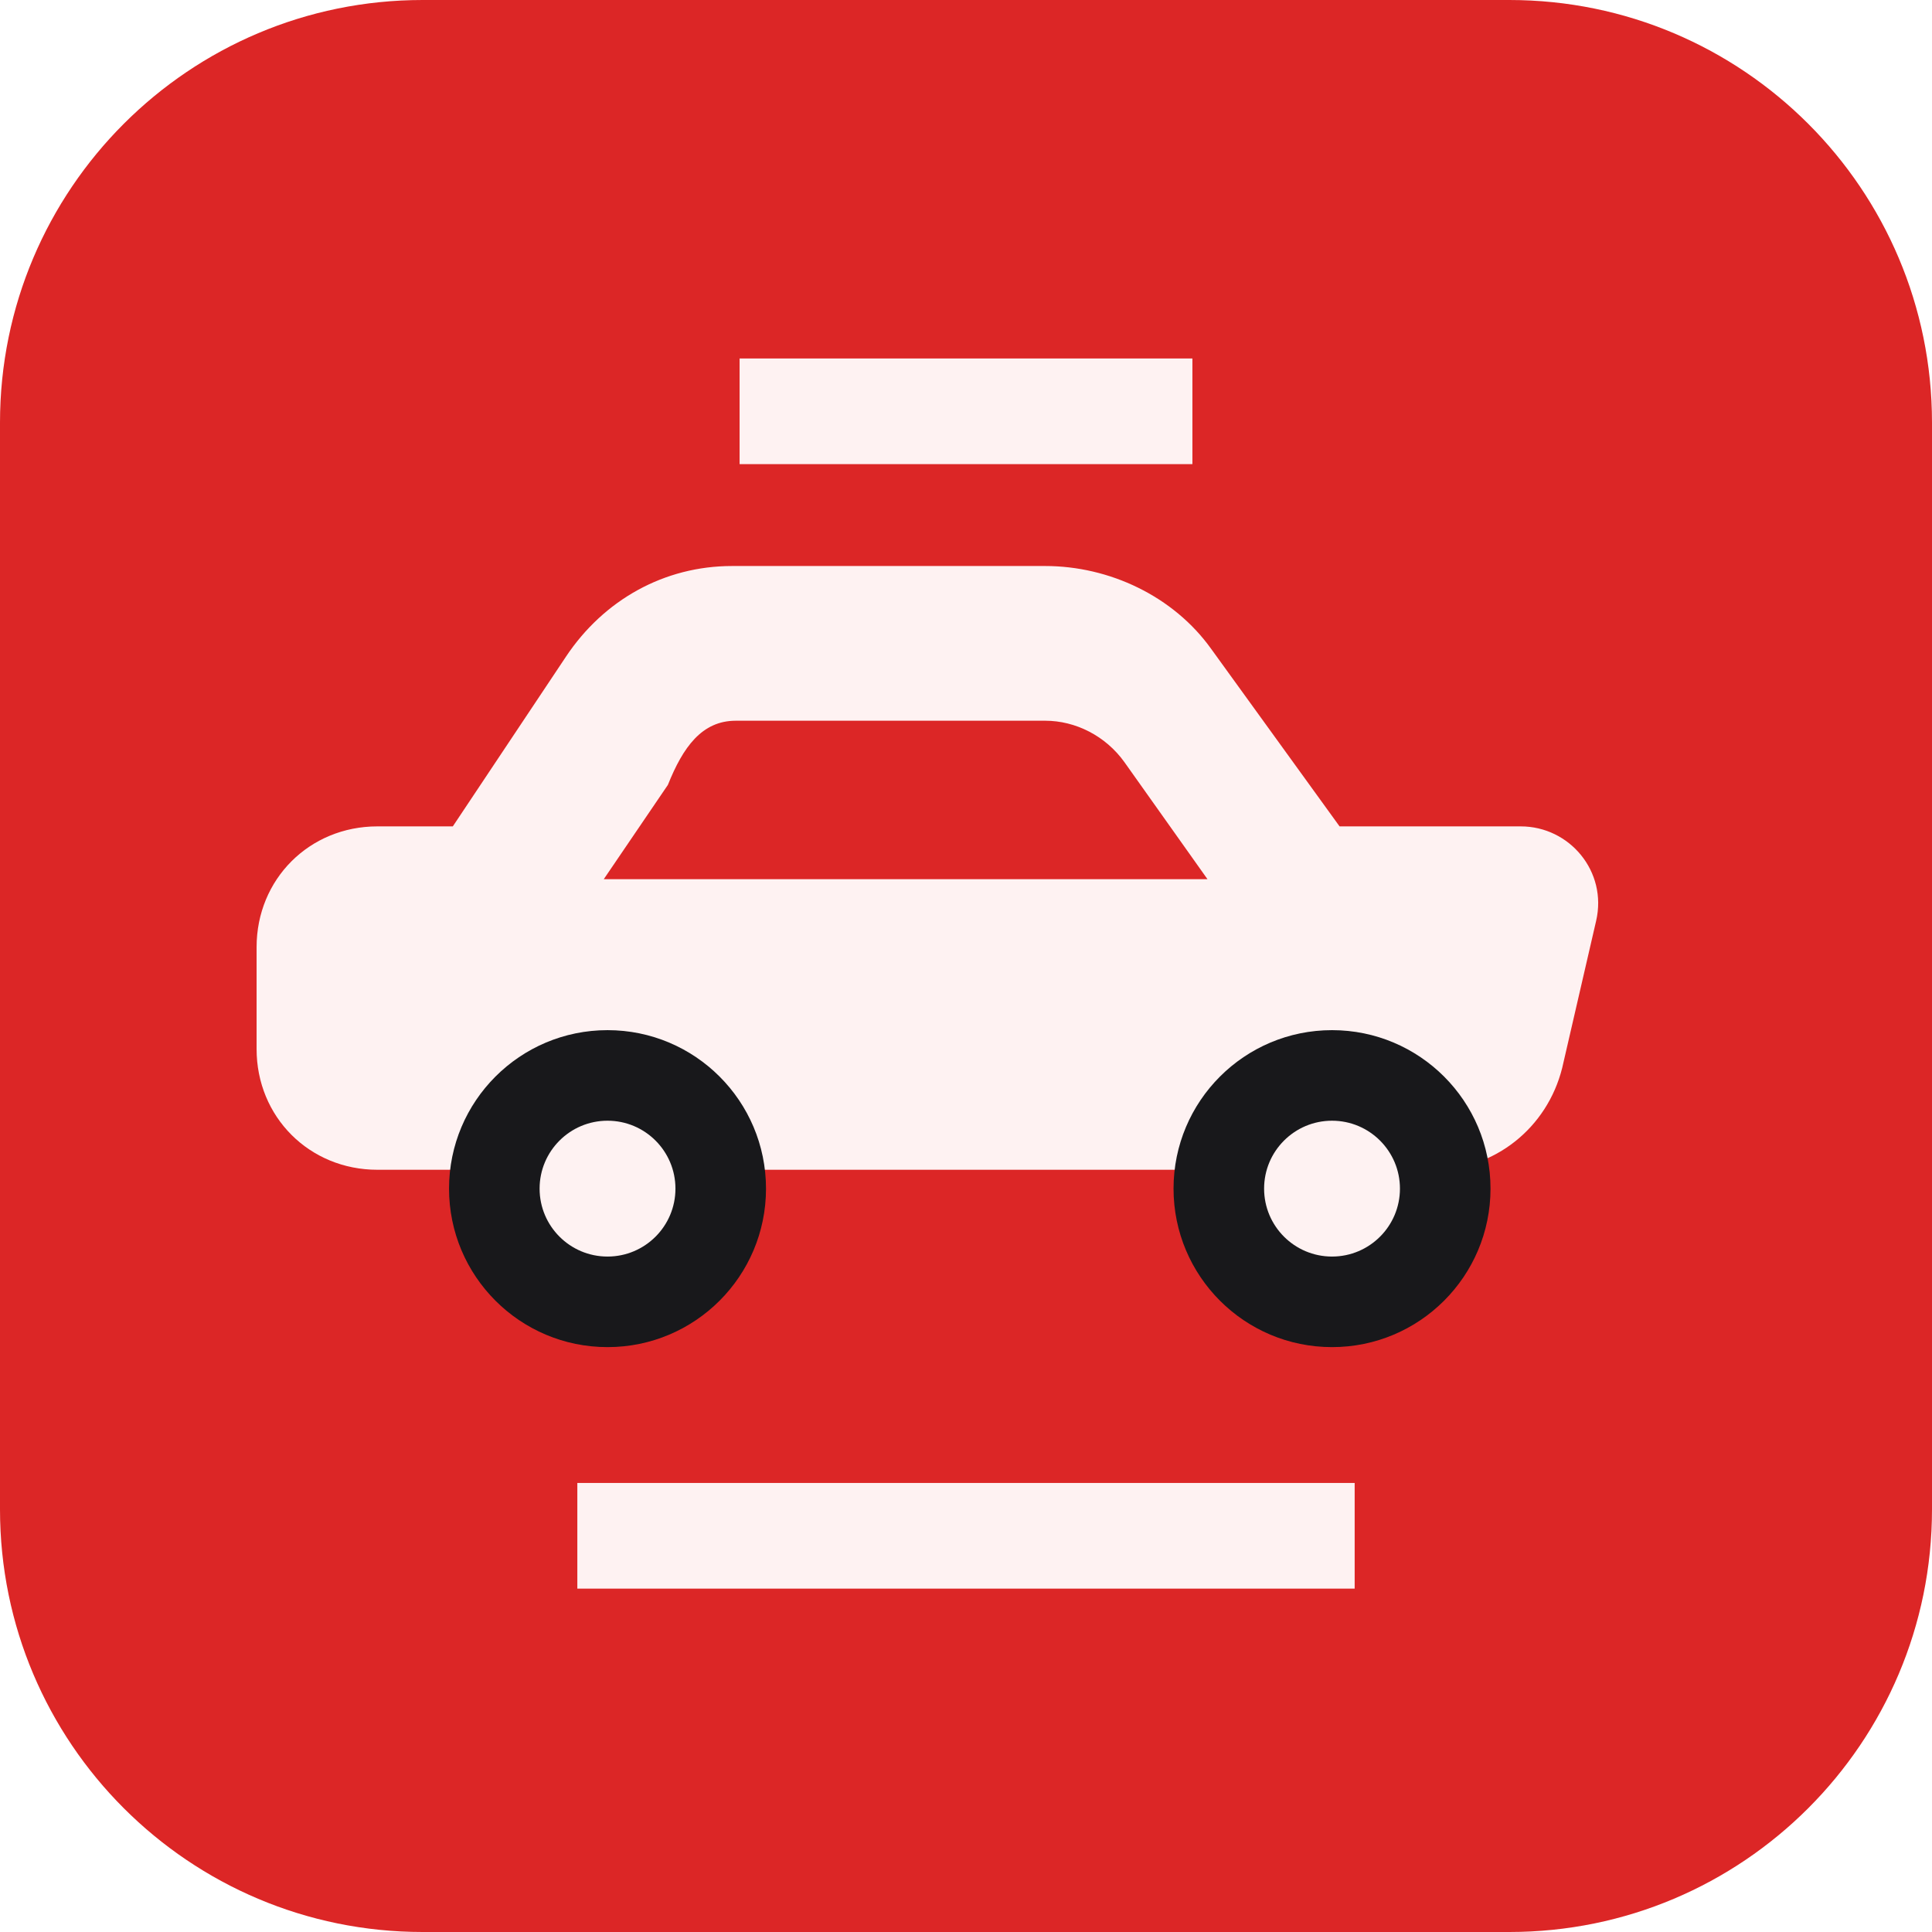
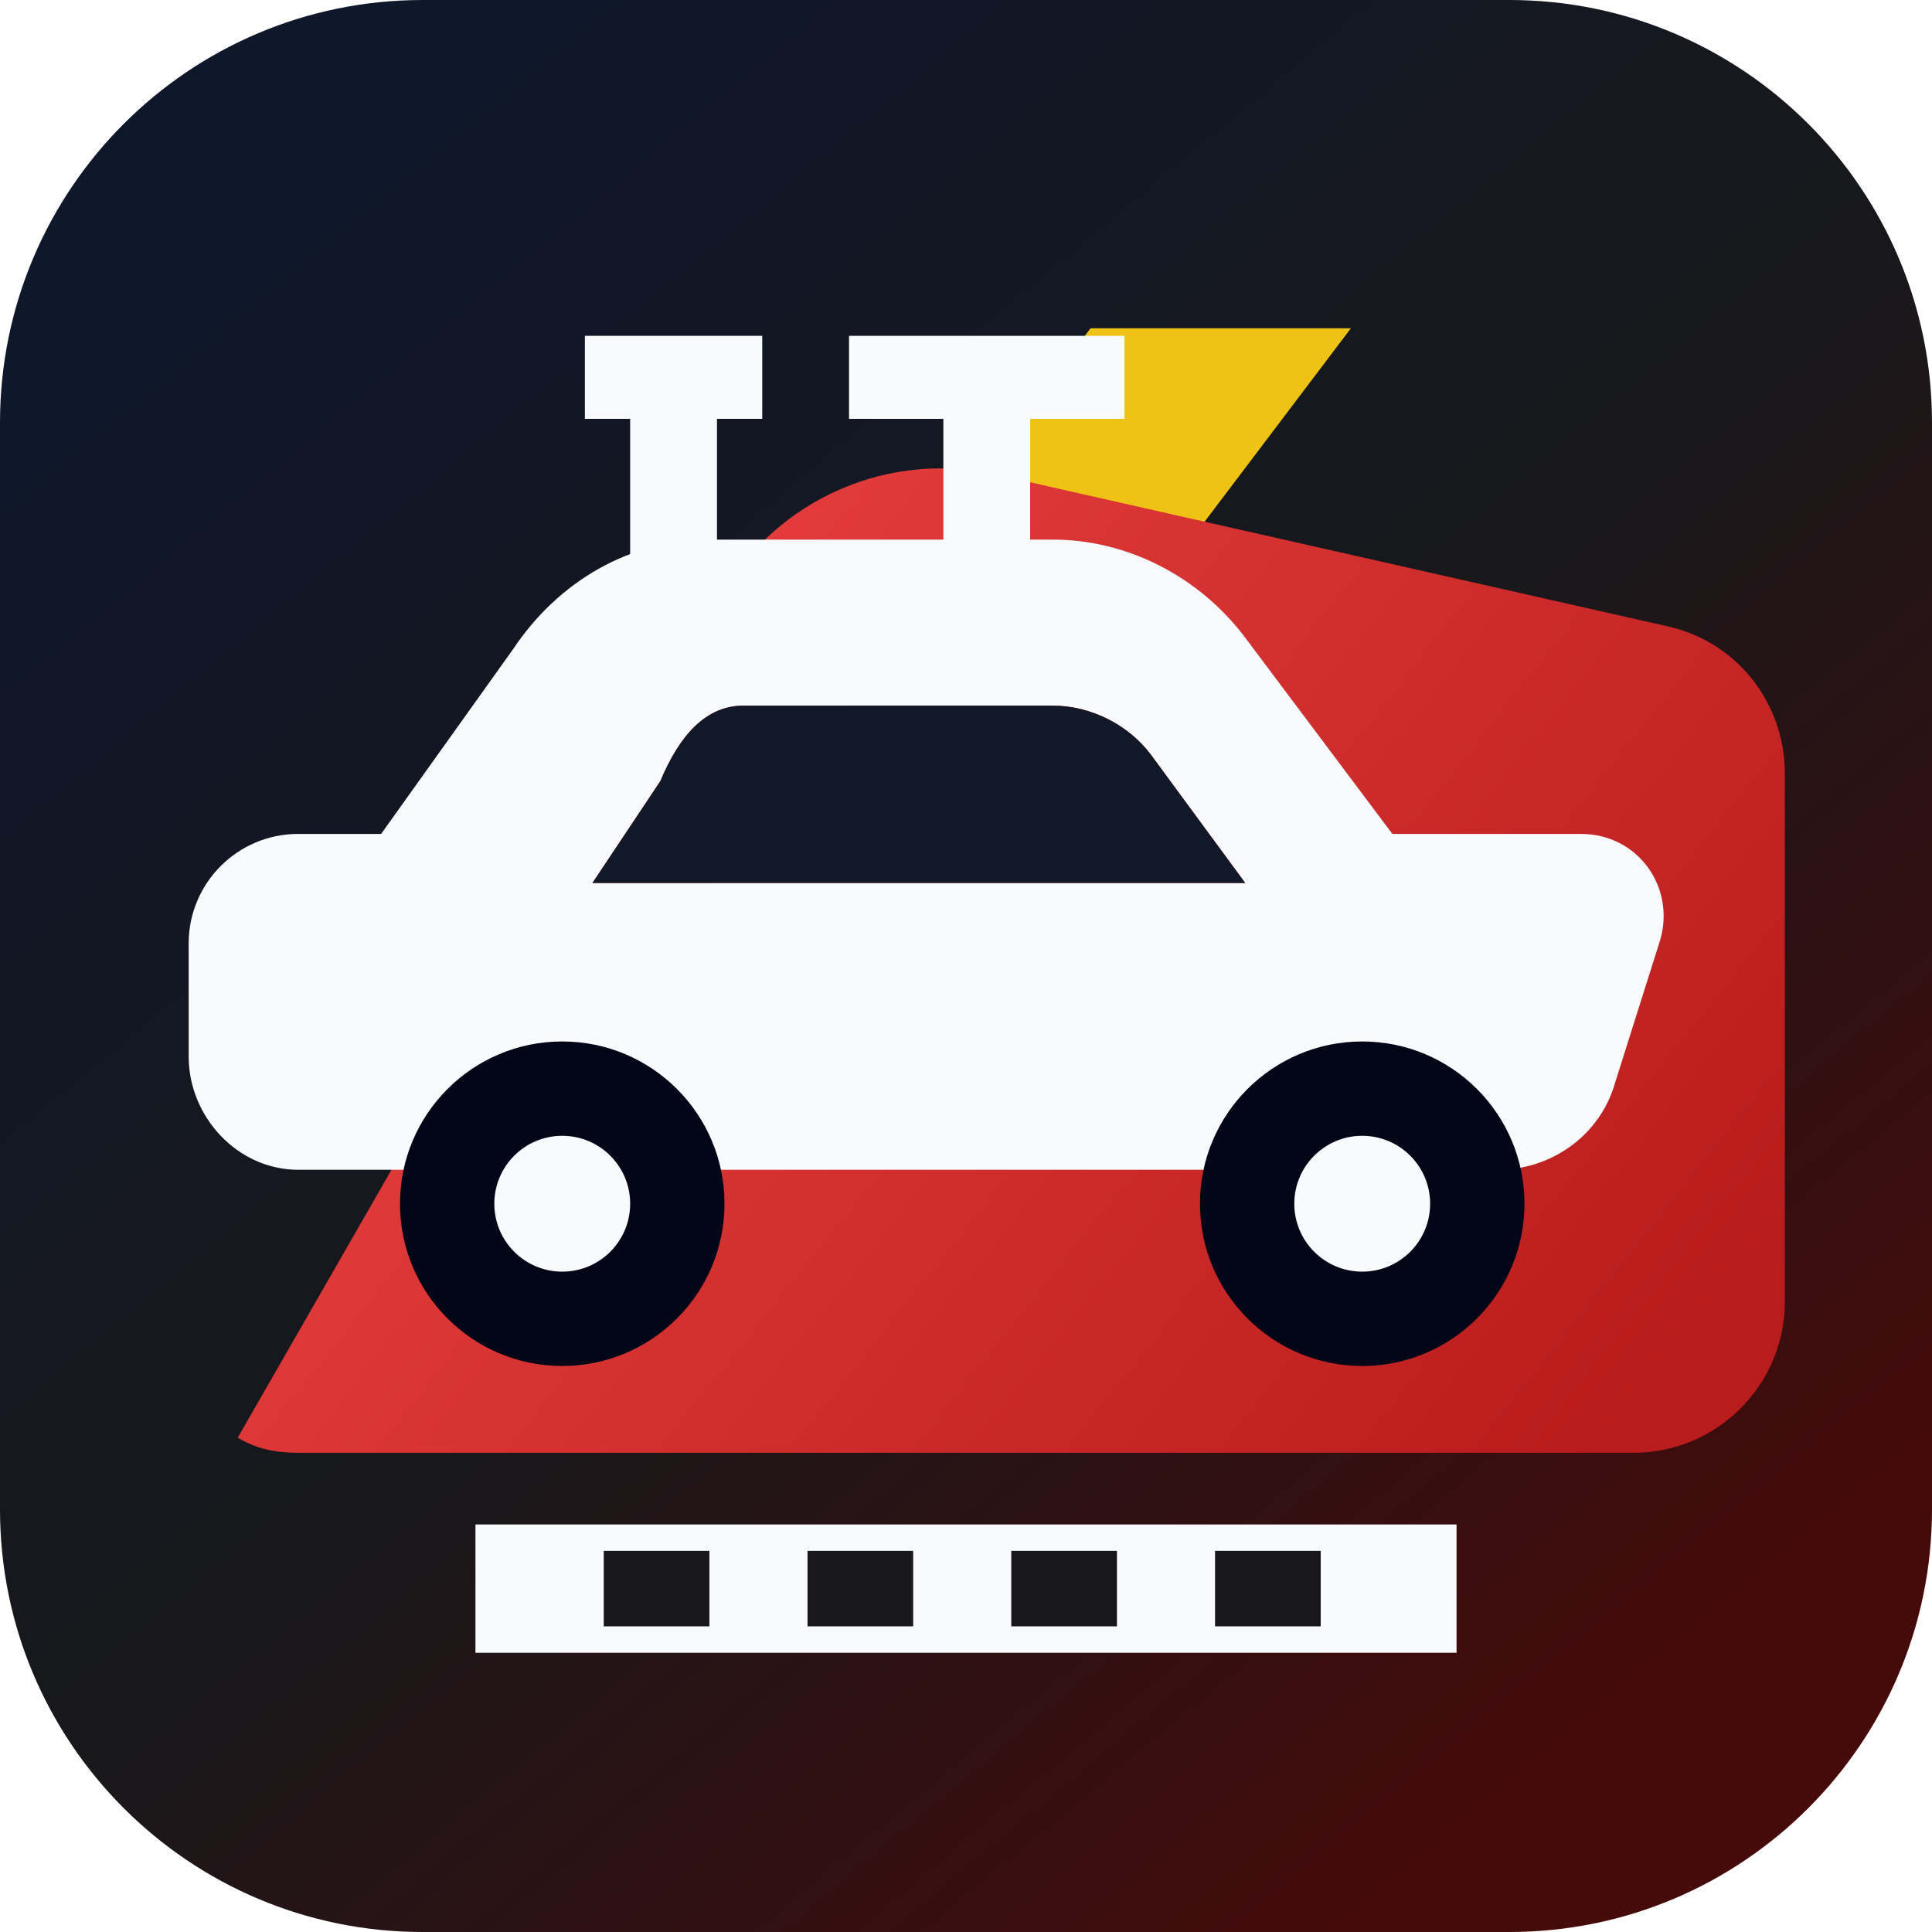
<svg xmlns="http://www.w3.org/2000/svg" viewBox="0 0 512 512" role="img" aria-labelledby="title">
-   <rect width="512" height="512" rx="112" fill="#dc2626" />
-   <path fill="#fef2f2" d="M132 310h248c16 0 30-11 34-27l9-39c3-13-7-25-20-25h-48l-34-47c-10-14-27-22-44-22h-83c-18 0-34 9-44 24l-30 45h-20c-18 0-32 14-32 32v27c0 18 14 32 32 32h32Zm63-119h82c8 0 16 4 21 11l22 31H160l17-25c4-10 9-17 18-17Z" />
-   <circle cx="161" cy="315" r="42" fill="#18181b" />
-   <circle cx="161" cy="315" r="18" fill="#fef2f2" />
-   <circle cx="353" cy="315" r="42" fill="#18181b" />
-   <circle cx="353" cy="315" r="18" fill="#fef2f2" />
-   <path fill="#fef2f2" d="M153 393h206v28H153z" />
-   <path fill="#fef2f2" d="M196 95h120v28H196z" />
+   <defs>
+     <linearGradient id="bg" x1="86" y1="52" x2="426" y2="460" gradientUnits="userSpaceOnUse">
+       <stop stop-color="#0f172a" />
+       <stop offset=".52" stop-color="#18181b" />
+       <stop offset="1" stop-color="#450a0a" />
+     </linearGradient>
+     <linearGradient id="red" x1="93" y1="123" x2="423" y2="386" gradientUnits="userSpaceOnUse">
+       <stop stop-color="#ef4444" />
+       <stop offset="1" stop-color="#b91c1c" />
+     </linearGradient>
+   </defs>
+   <rect width="512" height="512" rx="112" fill="url(#bg)" />
+   <path fill="#facc15" d="m84 358 205-271h69L153 358z" opacity=".95" />
+   <path fill="url(#red)" d="M79 385h354c22 0 40-18 40-40V205c0-19-13-35-31-39L265 126c-29-7-59 6-74 32L63 381c5 3 10 4 16 4Z" />
+   <path fill="#f8fafc" d="M115 310h282c14 0 27-9 31-23l12-38c4-14-6-28-21-28h-50l-39-52c-12-16-31-26-51-26h-91c-21 0-40 11-52 29l-35 49H79c-16 0-29 13-29 29v30c0 16 13 30 29 30h36Zm82-123h82c10 0 20 5 26 13l25 34H157l18-27c5-12 12-20 22-20Z" />
+   <path fill="#111827" d="M157 234h173l-25-34c-6-8-16-13-26-13h-82c-10 0-17 8-22 20z" />
+   <circle cx="149" cy="319" r="43" fill="#020617" />
+   <circle cx="149" cy="319" r="18" fill="#f8fafc" />
+   <circle cx="361" cy="319" r="43" fill="#020617" />
+   <circle cx="361" cy="319" r="18" fill="#f8fafc" />
+   <path fill="#f8fafc" d="M126 404h260v34H126z" />
+   <path fill="#18181b" d="M160 411h28v20h-28zm54 0h28v20h-28zm54 0h28v20h-28zm54 0h28v20h-28z" />
+   <path fill="#f8fafc" d="M155 89h47v22h-12v64h-23v-64h-12zm70 0h73v22h-25v64h-23v-64h-25z" />
</svg>
